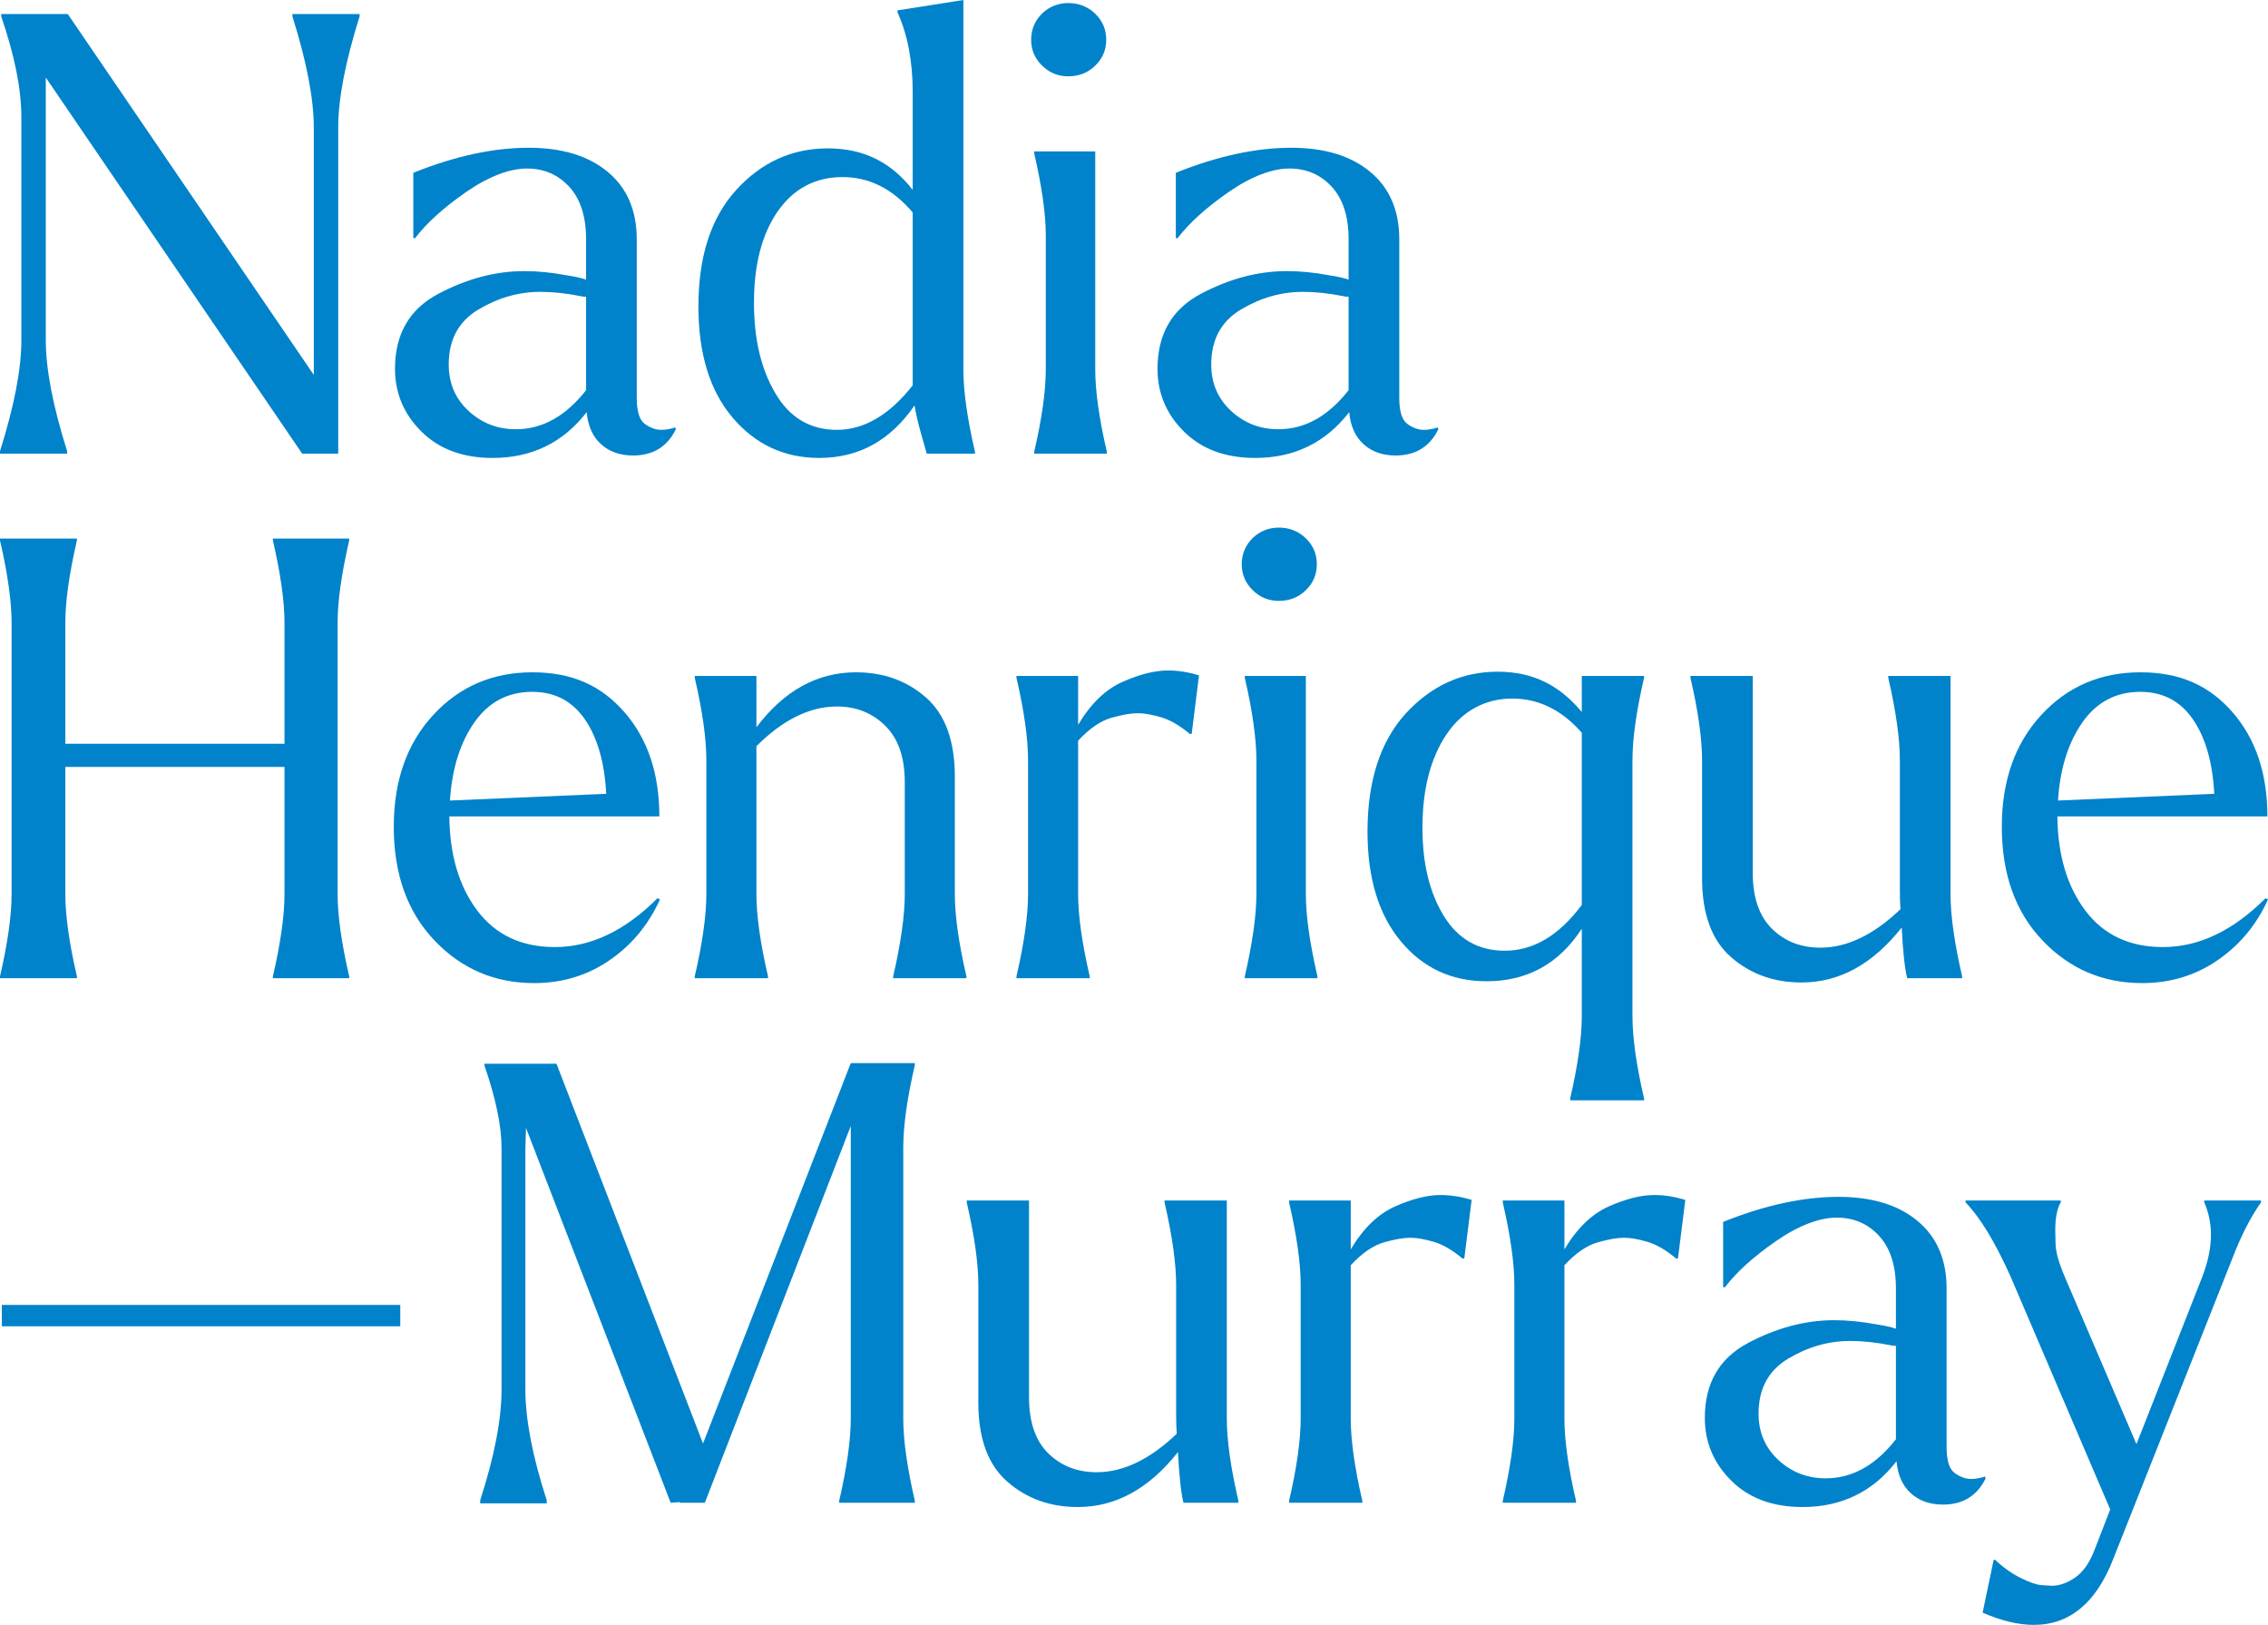
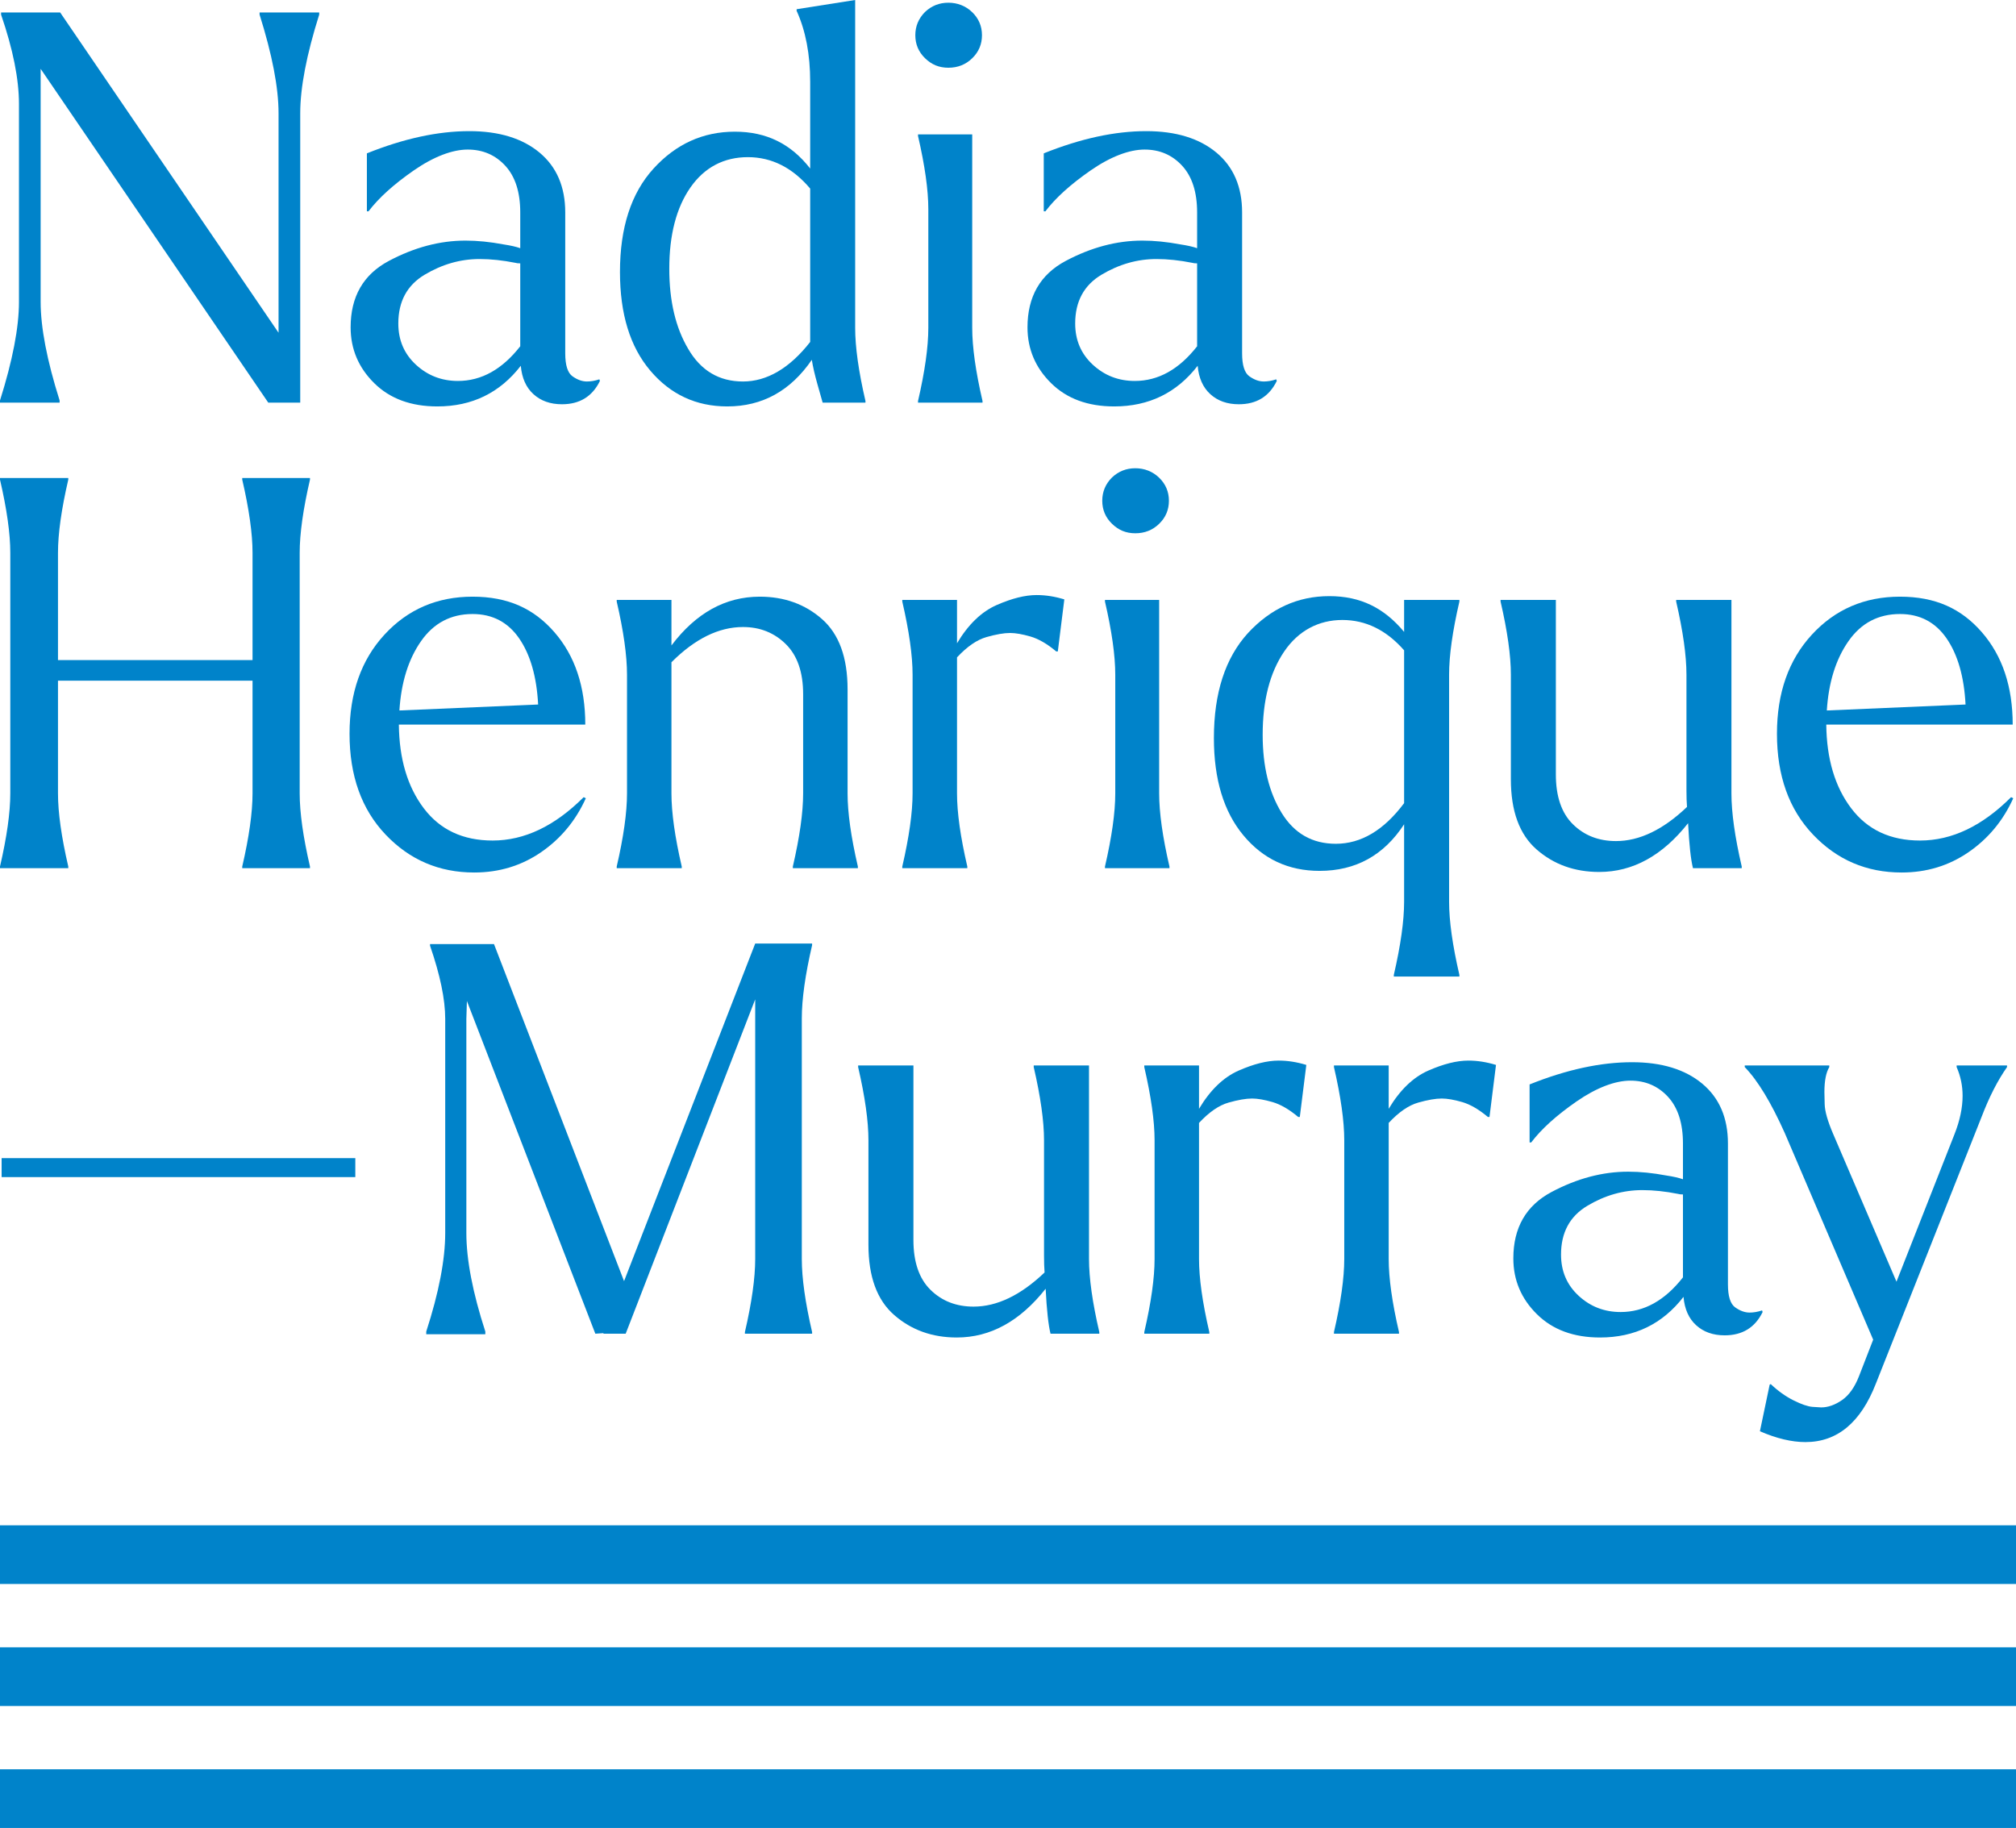
- <svg xmlns="http://www.w3.org/2000/svg" id="b" viewBox="0 0 817.29 585.46">
+ <svg xmlns="http://www.w3.org/2000/svg" id="b" viewBox="0 0 818.41 742.12">
  <defs>
    <style>.d{fill:#0083ca;}</style>
  </defs>
  <g id="c">
    <path class="d" d="M0,163.46v-.88c5.13-16.28,7.7-29.62,7.7-40.04V42.24C7.7,32.12,5.28,20.02.44,5.94v-.88h23.98l88.66,130.02V45.98c0-10.41-2.57-23.76-7.7-40.04v-.88h24.2v.88c-5.14,16.28-7.7,29.63-7.7,40.04v117.48h-12.98L16.5,27.94v94.6c0,10.42,2.56,23.76,7.7,40.04v.88H0Z" />
    <path class="d" d="M142.34,132.88c0-12.46,5.17-21.45,15.51-26.95s20.71-8.25,31.13-8.25c4.84,0,9.97.52,15.4,1.54,2.93.44,5.2.96,6.82,1.54v-14.52c0-8.21-2.02-14.52-6.05-18.92-4.04-4.4-9.13-6.6-15.29-6.6s-13.75,2.83-21.89,8.47c-8.14,5.65-14.27,11.19-18.37,16.61h-.66v-23.54c14.96-6.01,28.82-9.02,41.58-9.02,12.02,0,21.52,2.9,28.49,8.69,6.96,5.8,10.45,13.9,10.45,24.31v57.2c0,4.84.99,7.96,2.97,9.35,1.98,1.4,3.92,2.09,5.83,2.09,1.61,0,3.3-.29,5.06-.88l.22.66c-3.08,6.31-8.22,9.46-15.4,9.46-4.7,0-8.55-1.35-11.55-4.07-3.01-2.71-4.73-6.56-5.17-11.55-8.51,11-19.8,16.5-33.88,16.5-10.71,0-19.25-3.15-25.63-9.46-6.38-6.3-9.57-13.86-9.57-22.66ZM161.7,131.34c0,6.75,2.38,12.32,7.15,16.72,4.76,4.4,10.45,6.6,17.05,6.6,9.53,0,17.96-4.69,25.3-14.08v-33.66c-.88,0-1.54-.07-1.98-.22-5.14-1.02-9.98-1.54-14.52-1.54-7.78,0-15.22,2.13-22.33,6.38-7.12,4.26-10.67,10.86-10.67,19.8Z" />
    <path class="d" d="M265.32,68.42c9.09-9.97,20.09-14.96,33-14.96s22.8,4.99,30.58,14.96v-35.2c0-11.14-1.84-20.75-5.5-28.82v-.66l23.76-3.74v133.1c0,7.78,1.39,17.68,4.18,29.7v.66h-17.38c-.3-1.02-.99-3.48-2.09-7.37-1.1-3.88-1.87-7.22-2.31-10.01-8.66,12.62-20.1,18.92-34.32,18.92-12.62,0-23.03-4.84-31.24-14.52-8.22-9.68-12.32-23.02-12.32-40.04,0-18.04,4.54-32.04,13.64-42.02ZM279.4,141.68c5.13,8.8,12.54,13.2,22.22,13.2s18.92-5.35,27.28-16.06v-62.26c-7.19-8.5-15.62-12.76-25.3-12.76s-17.6,4.11-23.32,12.32c-5.72,8.22-8.58,19.22-8.58,33,0,13.06,2.56,23.91,7.7,32.56Z" />
    <path class="d" d="M375.54,4.84c2.64-2.49,5.79-3.74,9.46-3.74s7.04,1.29,9.68,3.85c2.64,2.57,3.96,5.69,3.96,9.35s-1.32,6.79-3.96,9.35c-2.64,2.57-5.87,3.85-9.68,3.85s-6.82-1.28-9.46-3.85c-2.64-2.56-3.96-5.68-3.96-9.35s1.32-6.82,3.96-9.46ZM372.68,162.8c2.78-12.02,4.18-21.92,4.18-29.7v-48.18c0-7.77-1.4-17.67-4.18-29.7v-.66h22v78.54c0,7.78,1.39,17.68,4.18,29.7v.66h-26.18v-.66Z" />
    <path class="d" d="M417.12,132.88c0-12.46,5.17-21.45,15.51-26.95s20.71-8.25,31.13-8.25c4.84,0,9.97.52,15.4,1.54,2.93.44,5.2.96,6.82,1.54v-14.52c0-8.21-2.02-14.52-6.05-18.92-4.04-4.4-9.13-6.6-15.29-6.6s-13.75,2.83-21.89,8.47c-8.14,5.65-14.27,11.19-18.37,16.61h-.66v-23.54c14.96-6.01,28.82-9.02,41.58-9.02,12.02,0,21.52,2.9,28.49,8.69,6.96,5.8,10.45,13.9,10.45,24.31v57.2c0,4.84.99,7.96,2.97,9.35,1.98,1.4,3.92,2.09,5.83,2.09,1.61,0,3.3-.29,5.06-.88l.22.66c-3.08,6.31-8.22,9.46-15.4,9.46-4.7,0-8.55-1.35-11.55-4.07-3.01-2.71-4.73-6.56-5.17-11.55-8.51,11-19.8,16.5-33.88,16.5-10.71,0-19.25-3.15-25.63-9.46-6.38-6.3-9.57-13.86-9.57-22.66ZM436.48,131.34c0,6.75,2.38,12.32,7.15,16.72,4.76,4.4,10.45,6.6,17.05,6.6,9.53,0,17.96-4.69,25.3-14.08v-33.66c-.88,0-1.54-.07-1.98-.22-5.14-1.02-9.98-1.54-14.52-1.54-7.78,0-15.22,2.13-22.33,6.38-7.12,4.26-10.67,10.86-10.67,19.8Z" />
    <path class="d" d="M0,352.46v-.66c2.78-12.02,4.18-21.92,4.18-29.7v-97.68c0-7.77-1.4-17.67-4.18-29.7v-.66h27.72v.66c-2.79,12.03-4.18,21.93-4.18,29.7v43.56h78.98v-43.56c0-7.77-1.4-17.67-4.18-29.7v-.66h27.5v.66c-2.79,12.03-4.18,21.93-4.18,29.7v97.68c0,7.78,1.39,17.68,4.18,29.7v.66h-27.5v-.66c2.78-12.02,4.18-21.92,4.18-29.7v-45.76H23.54v45.76c0,7.78,1.39,17.68,4.18,29.7v.66H0Z" />
    <path class="d" d="M141.9,297.9c0-16.57,4.73-29.99,14.19-40.26,9.46-10.26,21.37-15.4,35.75-15.4s24.86,4.81,33.22,14.41c8.36,9.61,12.54,22.11,12.54,37.51h-75.68c.14,13.94,3.52,25.27,10.12,33.99,6.6,8.73,15.91,13.09,27.94,13.09,12.9,0,25.22-5.86,36.96-17.6l.88.44c-4.11,9.1-10.16,16.39-18.15,21.89-8,5.5-17.05,8.25-27.17,8.25-14.23,0-26.22-5.13-35.97-15.4-9.76-10.26-14.63-23.9-14.63-40.92ZM218.46,286.02c-.59-11.29-3.16-20.24-7.7-26.84-4.55-6.6-10.86-9.9-18.92-9.9-8.8,0-15.77,3.67-20.9,11-5.14,7.34-8.07,16.72-8.8,28.16l56.32-2.42Z" />
    <path class="d" d="M254.54,322.1v-48.18c0-7.77-1.4-17.67-4.18-29.7v-.66h22.22v18.48c9.97-13.2,21.92-19.8,35.86-19.8,9.97,0,18.4,3.05,25.3,9.13,6.89,6.09,10.34,15.59,10.34,28.49v42.24c0,7.78,1.39,17.68,4.18,29.7v.66h-26.4v-.66c2.78-12.02,4.18-21.92,4.18-29.7v-40.26c0-8.94-2.35-15.73-7.04-20.35-4.7-4.62-10.49-6.93-17.38-6.93-9.83,0-19.51,4.77-29.04,14.3v53.24c0,7.78,1.39,17.68,4.18,29.7v.66h-26.4v-.66c2.78-12.02,4.18-21.92,4.18-29.7Z" />
    <path class="d" d="M366.29,244.22v-.66h22.22v17.6c4.54-7.62,9.9-12.79,16.06-15.51,6.16-2.71,11.58-4.07,16.28-4.07,3.66,0,7.4.59,11.22,1.76l-2.64,21.12h-.66c-3.67-3.08-7.15-5.09-10.45-6.05-3.3-.95-6.05-1.43-8.25-1.43-2.5,0-5.69.55-9.57,1.65-3.89,1.1-7.89,3.85-11.99,8.25v55.22c0,7.78,1.39,17.68,4.18,29.7v.66h-26.4v-.66c2.78-12.02,4.18-21.92,4.18-29.7v-48.18c0-7.77-1.4-17.67-4.18-29.7Z" />
    <path class="d" d="M451.43,193.84c2.64-2.49,5.79-3.74,9.46-3.74s7.04,1.29,9.68,3.85c2.64,2.57,3.96,5.69,3.96,9.35s-1.32,6.79-3.96,9.35c-2.64,2.57-5.87,3.85-9.68,3.85s-6.82-1.28-9.46-3.85c-2.64-2.56-3.96-5.68-3.96-9.35s1.32-6.82,3.96-9.46ZM448.57,351.8c2.78-12.02,4.18-21.92,4.18-29.7v-48.18c0-7.77-1.4-17.67-4.18-29.7v-.66h22v78.54c0,7.78,1.39,17.68,4.18,29.7v.66h-26.18v-.66Z" />
    <path class="d" d="M506.65,256.98c9.24-9.97,20.24-14.96,33-14.96s22.29,4.84,30.36,14.52v-12.98h22.44v.66c-2.79,12.03-4.18,21.93-4.18,29.7v92.18c0,7.77,1.39,17.67,4.18,29.7v.66h-26.62v-.66c2.78-12.03,4.18-21.93,4.18-29.7v-31.46c-8.22,12.62-19.66,18.92-34.32,18.92-12.62,0-22.92-4.8-30.91-14.41-8-9.6-11.99-22.77-11.99-39.49,0-18.33,4.62-32.56,13.86-42.68ZM512.59,298.34c0,12.76,2.56,23.32,7.7,31.68,5.13,8.36,12.46,12.54,22,12.54,10.26,0,19.5-5.5,27.72-16.5v-62.04c-7.19-8.21-15.55-12.32-25.08-12.32s-17.86,4.29-23.65,12.87c-5.8,8.58-8.69,19.84-8.69,33.77Z" />
    <path class="d" d="M609.17,243.56h22.44v70.84c0,8.95,2.31,15.7,6.93,20.24,4.62,4.55,10.45,6.82,17.49,6.82,9.53,0,19.14-4.62,28.82-13.86-.15-1.9-.22-4.18-.22-6.82v-46.86c0-7.77-1.4-17.67-4.18-29.7v-.66h22.44v78.54c0,7.78,1.39,17.68,4.18,29.7v.66h-19.8c-.88-3.52-1.54-9.6-1.98-18.26-10.42,13.2-22.44,19.8-36.08,19.8-9.98,0-18.45-3.04-25.41-9.13-6.97-6.08-10.45-15.58-10.45-28.49v-42.46c0-7.77-1.4-17.67-4.18-29.7v-.66Z" />
    <path class="d" d="M721.37,297.9c0-16.57,4.73-29.99,14.19-40.26,9.46-10.26,21.37-15.4,35.75-15.4s24.86,4.81,33.22,14.41c8.36,9.61,12.54,22.11,12.54,37.51h-75.68c.14,13.94,3.52,25.27,10.12,33.99,6.6,8.73,15.91,13.09,27.94,13.09,12.9,0,25.22-5.86,36.96-17.6l.88.44c-4.11,9.1-10.16,16.39-18.15,21.89-8,5.5-17.05,8.25-27.17,8.25-14.23,0-26.22-5.13-35.97-15.4-9.76-10.26-14.63-23.9-14.63-40.92ZM797.93,286.02c-.59-11.29-3.16-20.24-7.7-26.84-4.55-6.6-10.86-9.9-18.92-9.9-8.8,0-15.77,3.67-20.9,11-5.14,7.34-8.07,16.72-8.8,28.16l56.32-2.42Z" />
    <path class="d" d="M.66,477.88v-7.7h143.58v7.7H.66Z" />
    <path class="d" d="M173.04,540.58c5.13-15.84,7.7-29.18,7.7-40.04v-86.9c0-7.92-2.06-17.82-6.16-29.7v-.66h25.96l52.8,136.84,53.24-137.06h23.1v.66c-2.79,12.03-4.18,21.93-4.18,29.7v97.68c0,7.78,1.39,17.68,4.18,29.7v.66h-27.28v-.66c2.78-12.02,4.18-21.92,4.18-29.7v-105.38l-52.58,135.74h-9.02v-.22l-3.3.22-52.14-135.08c0,.88-.04,2.13-.11,3.74-.08,1.62-.11,2.79-.11,3.52v86.9c0,10.86,2.56,24.2,7.7,40.04v1.1h-23.98v-1.1Z" />
    <path class="d" d="M348.37,432.56h22.44v70.84c0,8.95,2.31,15.7,6.93,20.24,4.62,4.55,10.45,6.82,17.49,6.82,9.53,0,19.14-4.62,28.82-13.86-.15-1.9-.22-4.18-.22-6.82v-46.86c0-7.77-1.4-17.67-4.18-29.7v-.66h22.44v78.54c0,7.78,1.39,17.68,4.18,29.7v.66h-19.8c-.88-3.52-1.54-9.6-1.98-18.26-10.42,13.2-22.44,19.8-36.08,19.8-9.98,0-18.45-3.04-25.41-9.13-6.97-6.08-10.45-15.58-10.45-28.49v-42.46c0-7.77-1.4-17.67-4.18-29.7v-.66Z" />
    <path class="d" d="M464.53,433.22v-.66h22.22v17.6c4.54-7.62,9.9-12.79,16.06-15.51,6.16-2.71,11.58-4.07,16.28-4.07,3.66,0,7.4.59,11.22,1.76l-2.64,21.12h-.66c-3.67-3.08-7.15-5.09-10.45-6.05-3.3-.95-6.05-1.43-8.25-1.43-2.5,0-5.69.55-9.57,1.65-3.89,1.1-7.89,3.85-11.99,8.25v55.22c0,7.78,1.39,17.68,4.18,29.7v.66h-26.4v-.66c2.78-12.02,4.18-21.92,4.18-29.7v-48.18c0-7.77-1.4-17.67-4.18-29.7Z" />
    <path class="d" d="M541.53,433.22v-.66h22.22v17.6c4.54-7.62,9.9-12.79,16.06-15.51,6.16-2.71,11.58-4.07,16.28-4.07,3.66,0,7.4.59,11.22,1.76l-2.64,21.12h-.66c-3.67-3.08-7.15-5.09-10.45-6.05-3.3-.95-6.05-1.43-8.25-1.43-2.5,0-5.69.55-9.57,1.65-3.89,1.1-7.89,3.85-11.99,8.25v55.22c0,7.78,1.39,17.68,4.18,29.7v.66h-26.4v-.66c2.78-12.02,4.18-21.92,4.18-29.7v-48.18c0-7.77-1.4-17.67-4.18-29.7Z" />
    <path class="d" d="M614.35,510.88c0-12.46,5.17-21.45,15.51-26.95s20.71-8.25,31.13-8.25c4.84,0,9.97.52,15.4,1.54,2.93.44,5.2.96,6.82,1.54v-14.52c0-8.21-2.02-14.52-6.05-18.92-4.04-4.4-9.13-6.6-15.29-6.6s-13.75,2.83-21.89,8.47c-8.14,5.65-14.27,11.19-18.37,16.61h-.66v-23.54c14.96-6.01,28.82-9.02,41.58-9.02,12.02,0,21.52,2.9,28.49,8.69,6.96,5.8,10.45,13.9,10.45,24.31v57.2c0,4.84.99,7.96,2.97,9.35,1.98,1.4,3.92,2.09,5.83,2.09,1.61,0,3.3-.29,5.06-.88l.22.66c-3.08,6.31-8.22,9.46-15.4,9.46-4.7,0-8.55-1.35-11.55-4.07-3.01-2.71-4.73-6.56-5.17-11.55-8.51,11-19.8,16.5-33.88,16.5-10.71,0-19.25-3.15-25.63-9.46-6.38-6.3-9.57-13.86-9.57-22.66ZM633.71,509.34c0,6.75,2.38,12.32,7.15,16.72,4.76,4.4,10.45,6.6,17.05,6.6,9.53,0,17.96-4.69,25.3-14.08v-33.66c-.88,0-1.54-.07-1.98-.22-5.14-1.02-9.98-1.54-14.52-1.54-7.78,0-15.22,2.13-22.33,6.38-7.12,4.26-10.67,10.86-10.67,19.8Z" />
    <path class="d" d="M708.29,433.22v-.66h34.32v.66c-1.32,2.2-1.98,5.58-1.98,10.12,0,.44.03,2.09.11,4.95.07,2.86,1.21,6.86,3.41,11.99l25.74,60.06,23.54-59.84c2.2-5.57,3.3-10.78,3.3-15.62,0-4.1-.81-7.99-2.42-11.66v-.66h20.46v.66c-3.82,5.43-7.26,12.18-10.34,20.24l-42.9,108.24c-6.16,15.84-15.7,23.76-28.6,23.76-5.58,0-11.74-1.47-18.48-4.4l3.96-18.92.44-.22c2.93,2.78,6.01,4.98,9.24,6.6,3.22,1.61,5.79,2.49,7.7,2.64,1.9.14,3.08.22,3.52.22,2.78,0,5.61-.99,8.47-2.97s5.17-5.25,6.93-9.79l5.72-14.74-35.86-83.82c-5.58-12.46-11-21.41-16.28-26.84Z" />
+     <rect class="d" y="619.25" width="818.41" height="23.82" />
+     <rect class="d" y="668.77" width="818.41" height="23.82" />
+     <rect class="d" y="718.3" width="818.41" height="23.82" />
  </g>
</svg>
